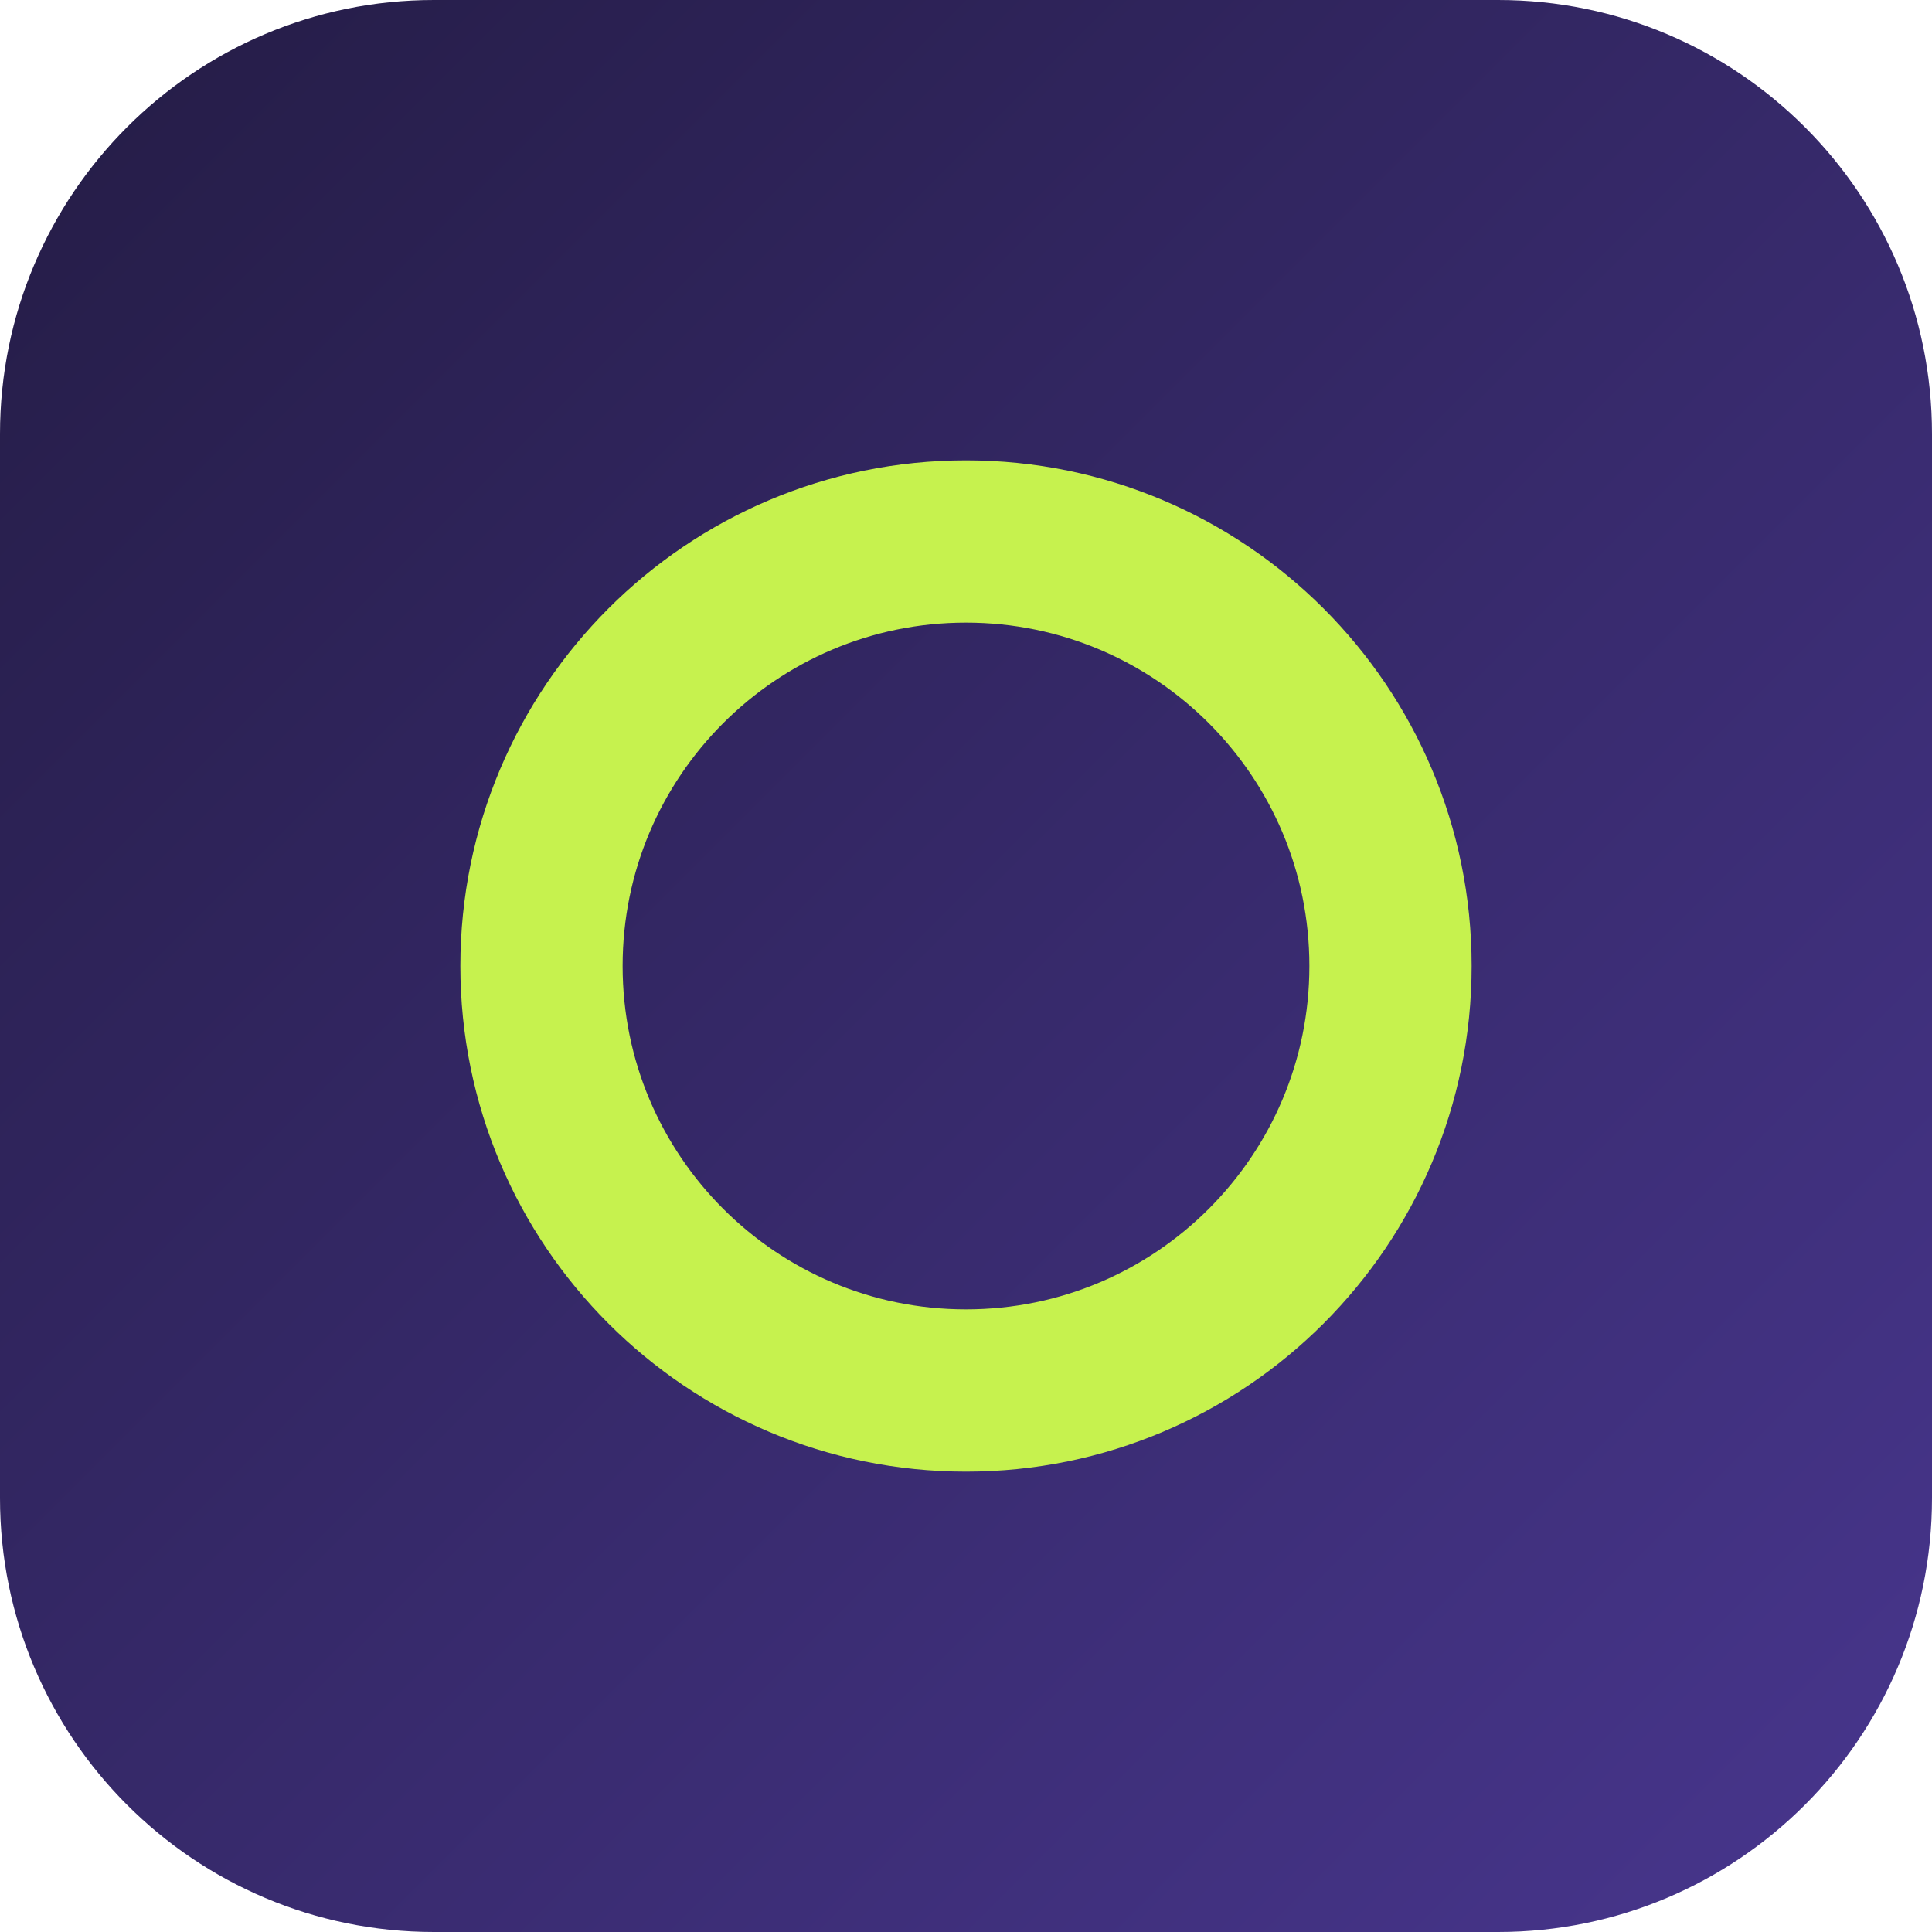
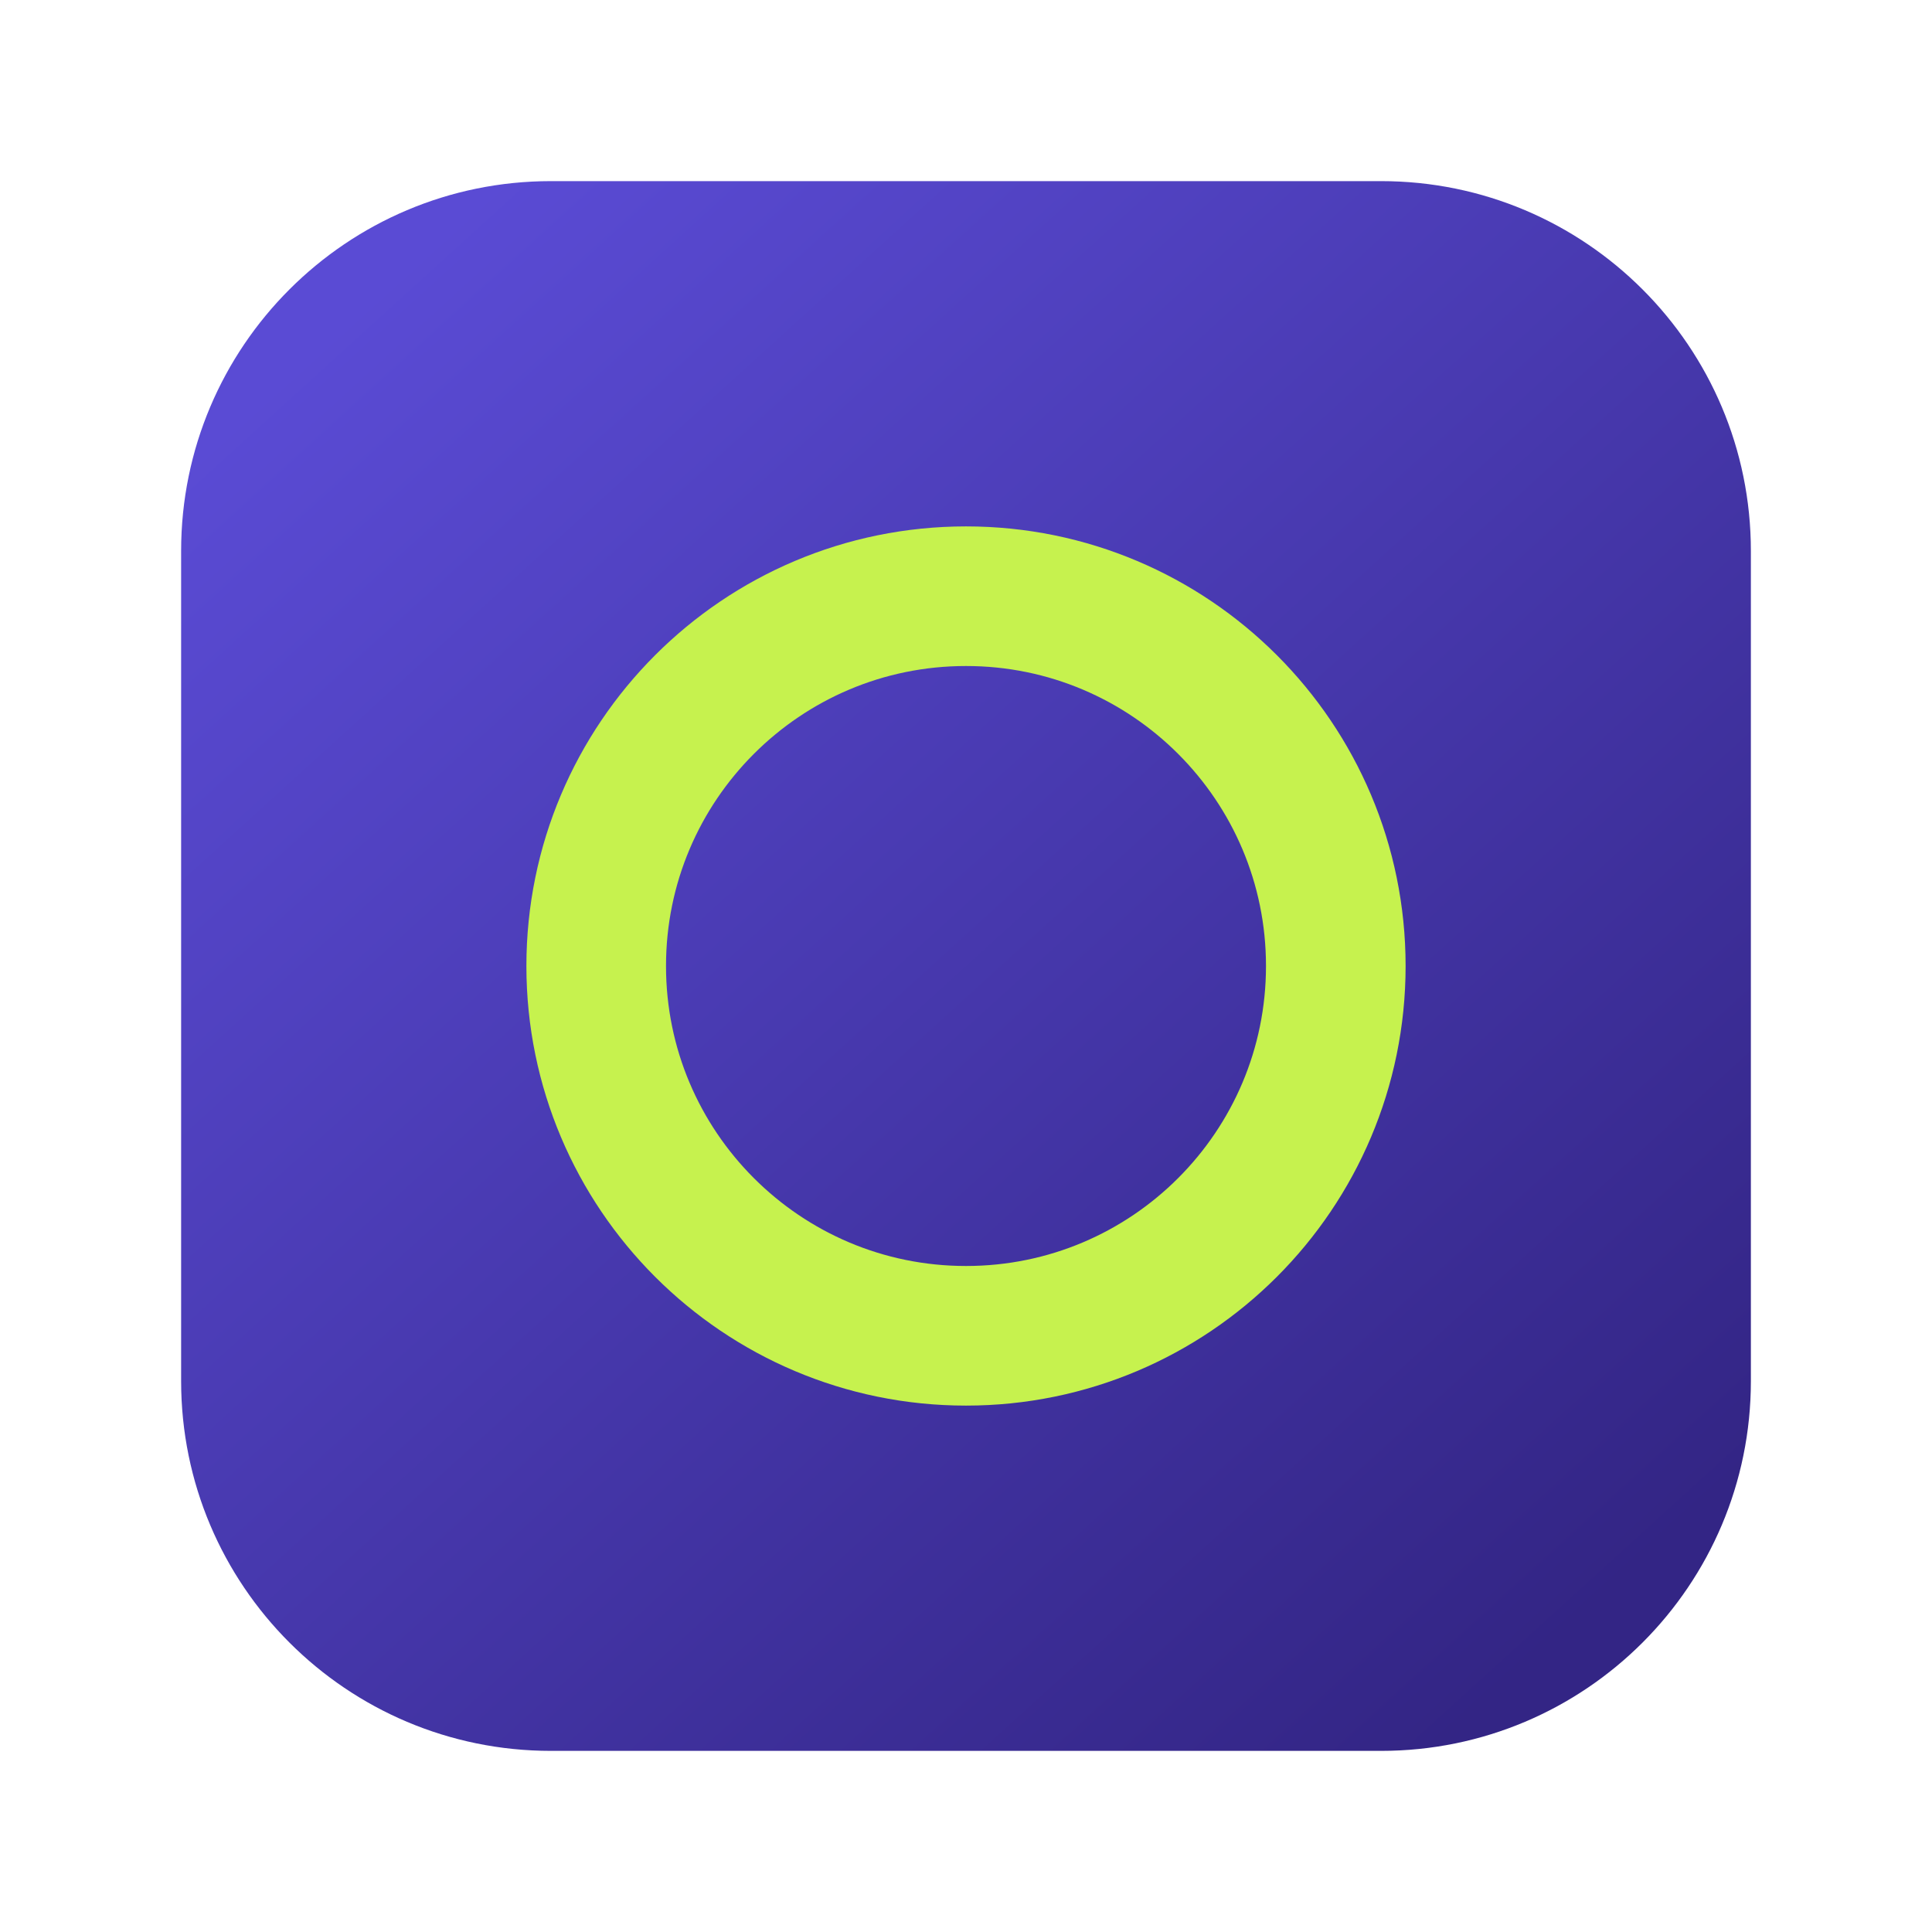
<svg xmlns="http://www.w3.org/2000/svg" width="1024" height="1024" viewBox="0 0 1024 1024">
  <defs>
-     <linearGradient id="g" x1="0" y1="0" x2="1024" y2="1024" gradientUnits="userSpaceOnUse">
-       <stop stop-color="#241C45" />
-       <stop offset="1" stop-color="#48368E" />
+     <linearGradient id="bg" x1="192" y1="160" x2="832" y2="864" gradientUnits="userSpaceOnUse">
+       <stop stop-color="#5A4BD4" />
+       <stop offset="1" stop-color="#332585" />
    </linearGradient>
  </defs>
-   <rect width="1024" height="1024" rx="230" fill="url(#g)" />
-   <circle cx="512" cy="512" r="225" fill="none" stroke="#C6F24E" stroke-width="86" />
+   <rect x="96" y="96" width="832" height="832" rx="196" fill="url(#bg)" />
+   <circle cx="512" cy="512" r="196" fill="none" stroke="#C6F24E" stroke-width="74" />
</svg>
